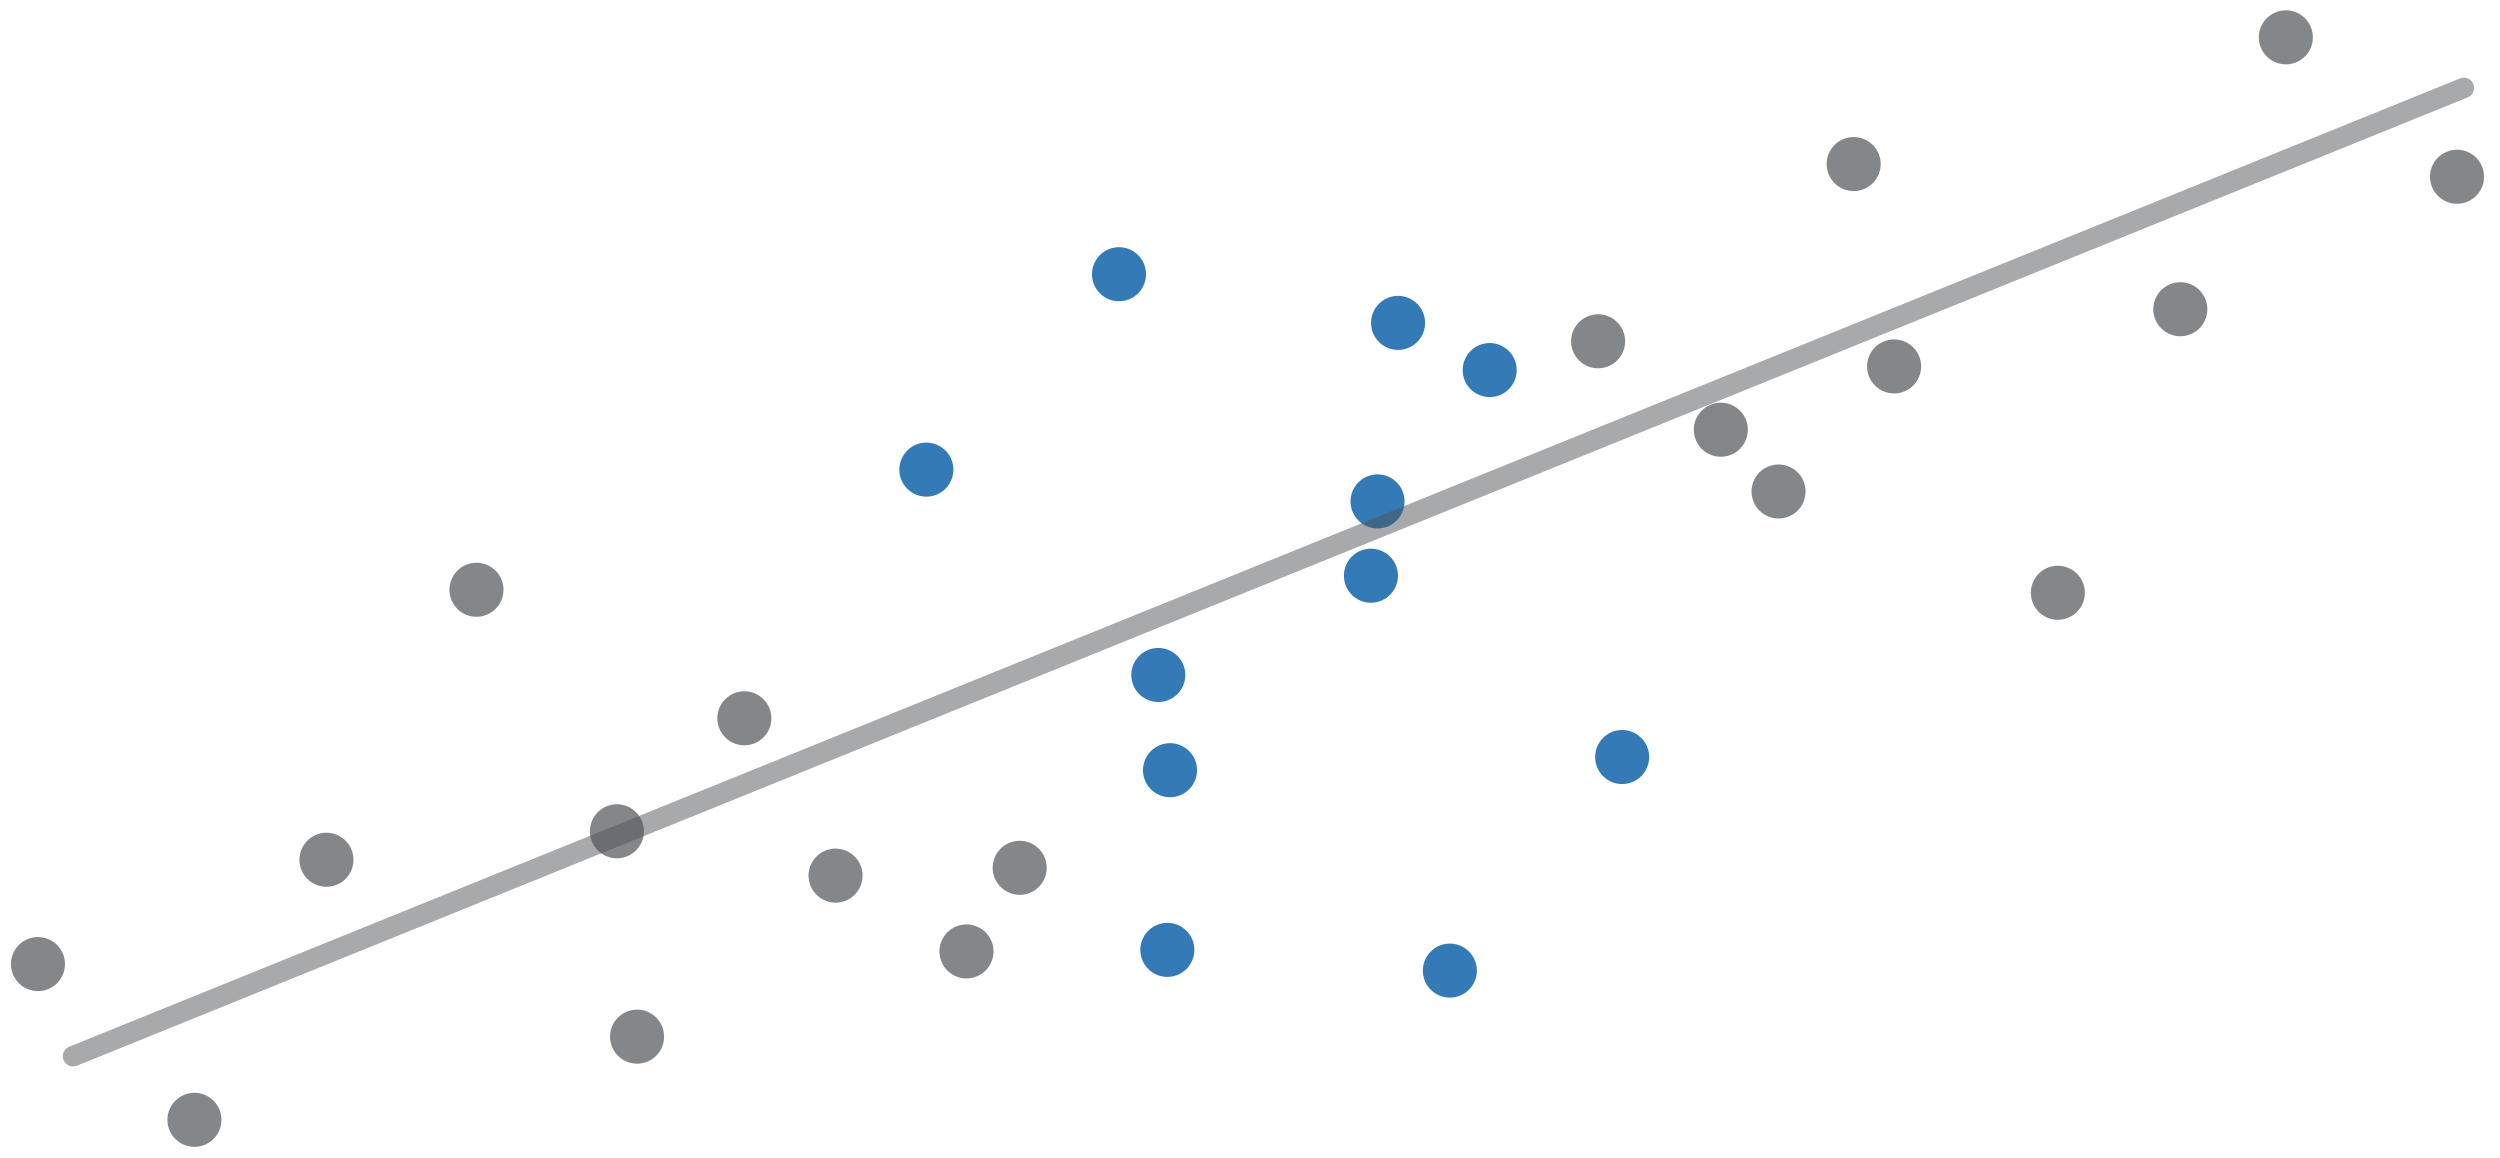
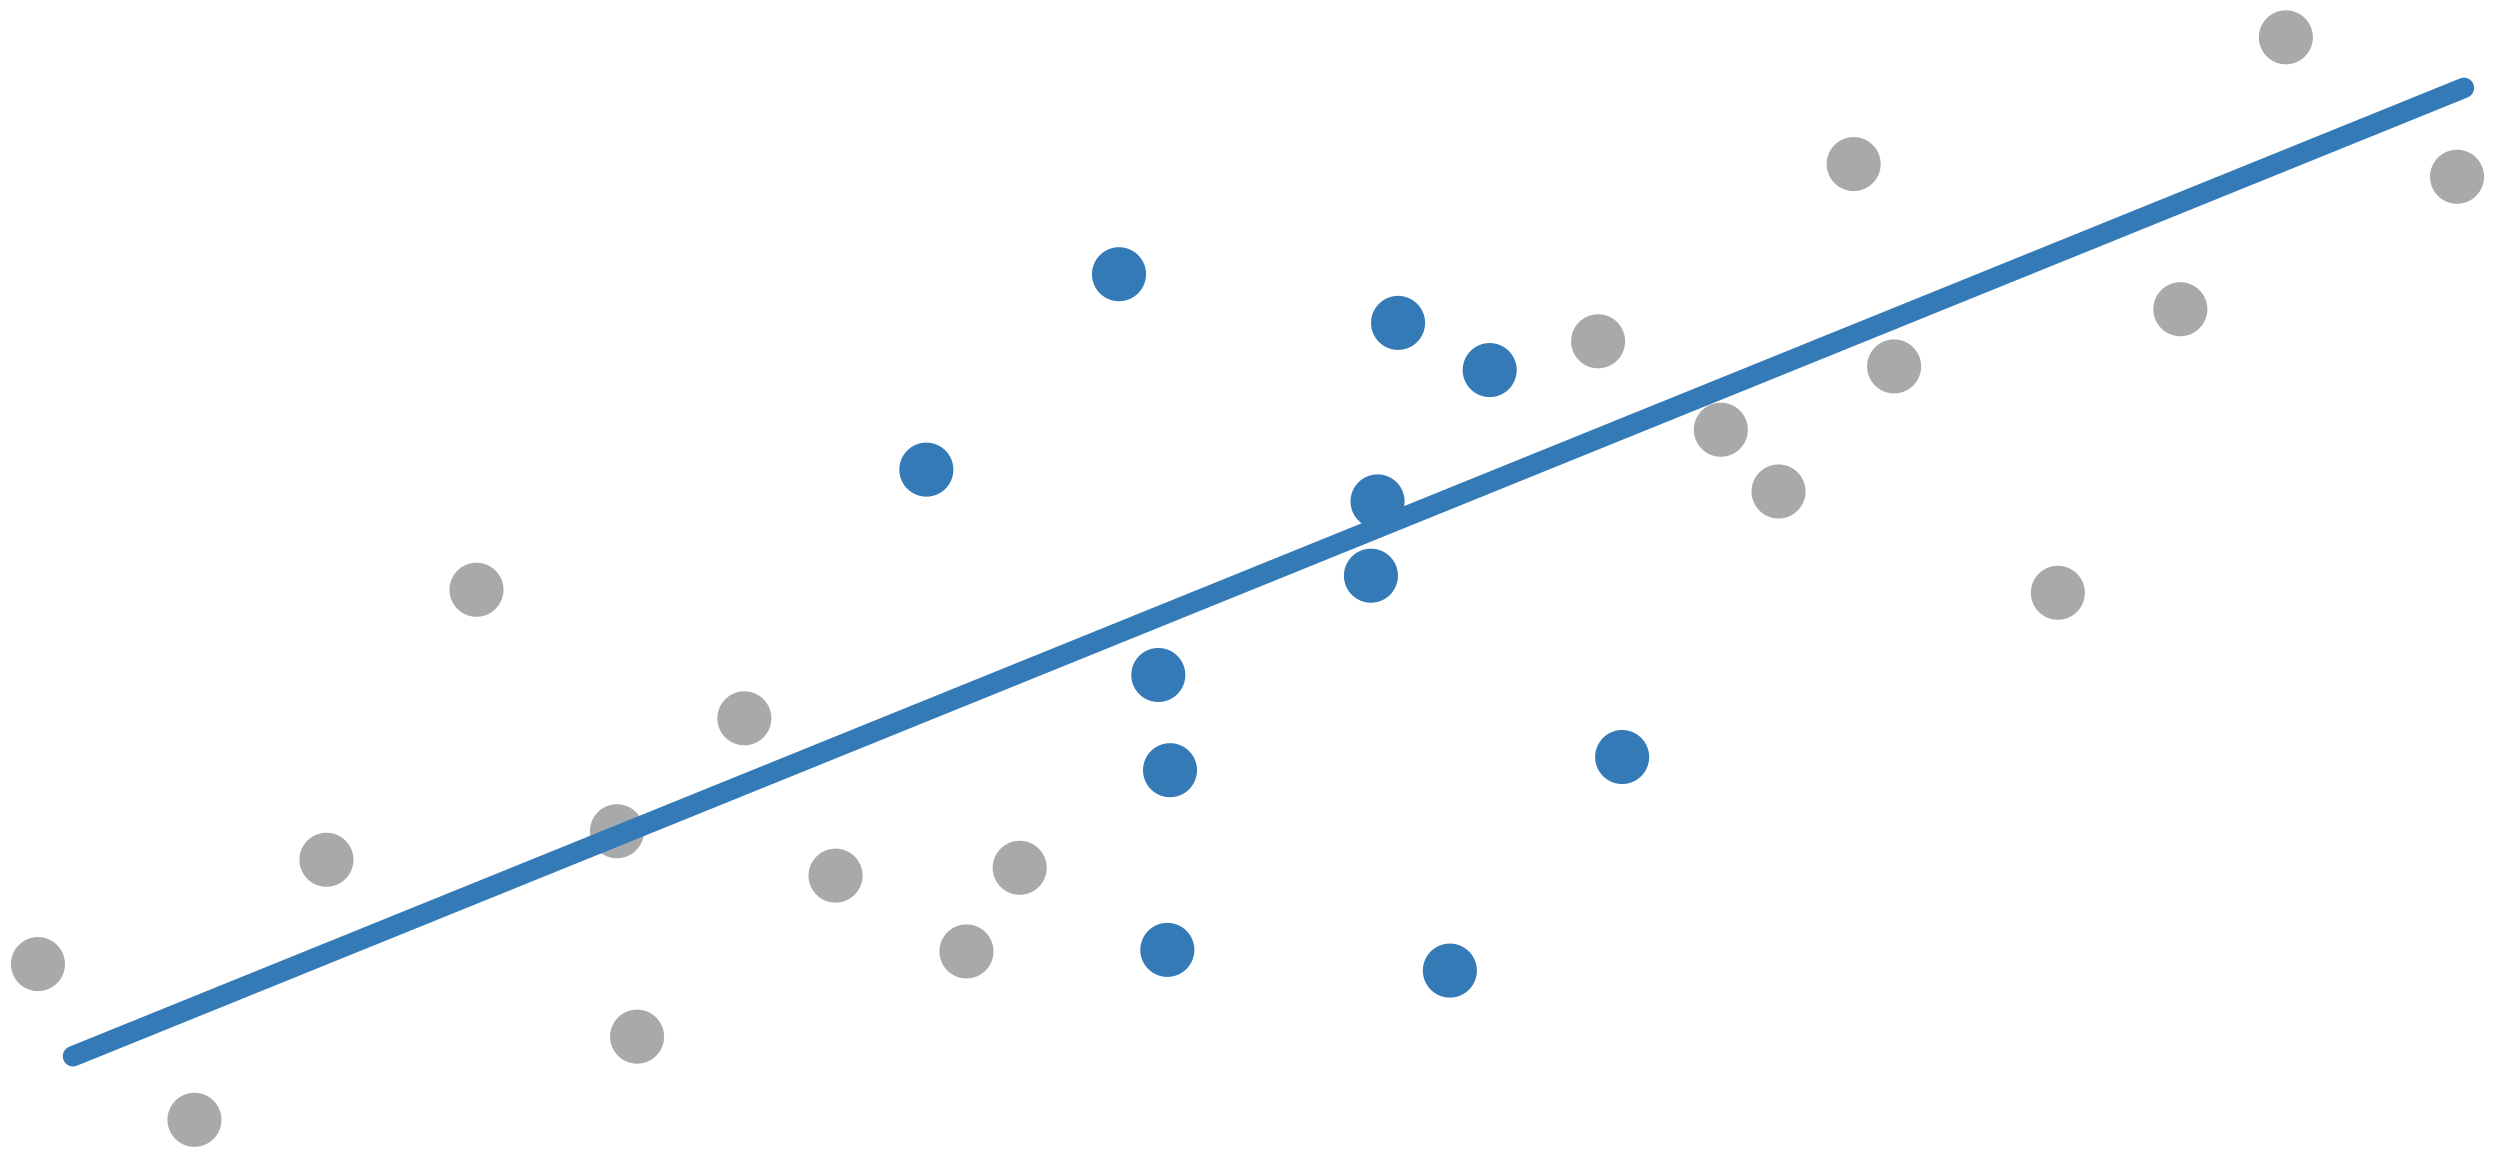
<svg xmlns="http://www.w3.org/2000/svg" width="244" height="113" viewBox="0 0 244 113" fill="none">
-   <circle cx="72.649" cy="70.106" r="2.638" transform="rotate(-51.6893 72.6491 70.1062)" fill="#505459" fill-opacity="0.7" />
+   <circle cx="72.649" cy="70.106" r="2.638" transform="rotate(-51.6893 72.6491 70.1062)" fill="#505459" fill-opacity="0.5" />
  <circle cx="90.412" cy="45.836" r="2.638" transform="rotate(-51.6893 90.4124 45.8357)" fill="#337AB7" />
  <circle cx="113.051" cy="65.879" r="2.638" transform="rotate(-51.6893 113.051 65.8792)" fill="#337AB7" />
-   <circle cx="99.524" cy="84.698" r="2.638" transform="rotate(-51.6893 99.5242 84.6985)" fill="#505459" fill-opacity="0.7" />
+   <circle cx="99.524" cy="84.698" r="2.638" transform="rotate(-51.6893 99.5242 84.6985)" fill="#505459" fill-opacity="0.5" />
  <circle cx="134.449" cy="48.938" r="2.638" transform="rotate(-51.6893 134.449 48.9383)" fill="#337AB7" />
  <circle cx="136.451" cy="31.514" r="2.638" transform="rotate(-51.6893 136.451 31.5144)" fill="#337AB7" />
-   <circle cx="155.975" cy="33.31" r="2.638" transform="rotate(-51.6893 155.975 33.3103)" fill="#505459" fill-opacity="0.7" />
+   <circle cx="155.975" cy="33.31" r="2.638" transform="rotate(-51.6893 155.975 33.3103)" fill="#505459" fill-opacity="0.5" />
  <circle cx="109.215" cy="26.764" r="2.638" transform="rotate(-51.6893 109.215 26.764)" fill="#337AB7" />
-   <circle cx="167.953" cy="41.942" r="2.638" transform="rotate(-51.6893 167.953 41.9422)" fill="#505459" fill-opacity="0.7" />
-   <circle cx="180.918" cy="16.013" r="2.638" transform="rotate(122.61 180.918 16.0128)" fill="#505459" fill-opacity="0.7" />
-   <circle cx="184.865" cy="35.763" r="2.638" transform="rotate(122.61 184.865 35.7631)" fill="#505459" fill-opacity="0.7" />
-   <circle cx="173.586" cy="47.97" r="2.638" transform="rotate(122.61 173.586 47.9699)" fill="#505459" fill-opacity="0.7" />
+   <circle cx="167.953" cy="41.942" r="2.638" transform="rotate(-51.6893 167.953 41.9422)" fill="#505459" fill-opacity="0.5" />
+   <circle cx="180.918" cy="16.013" r="2.638" transform="rotate(122.61 180.918 16.0128)" fill="#505459" fill-opacity="0.5" />
+   <circle cx="184.865" cy="35.763" r="2.638" transform="rotate(122.61 184.865 35.7631)" fill="#505459" fill-opacity="0.5" />
+   <circle cx="173.586" cy="47.97" r="2.638" transform="rotate(122.61 173.586 47.9699)" fill="#505459" fill-opacity="0.5" />
  <circle cx="158.321" cy="73.885" r="2.638" transform="rotate(122.61 158.321 73.8851)" fill="#337AB7" />
  <circle cx="133.803" cy="56.19" r="2.638" transform="rotate(122.61 133.803 56.1896)" fill="#337AB7" />
  <circle cx="145.394" cy="36.12" r="2.638" transform="rotate(122.61 145.394 36.1195)" fill="#337AB7" />
  <circle cx="114.194" cy="75.172" r="2.638" transform="rotate(122.61 114.194 75.172)" fill="#337AB7" />
  <circle cx="113.933" cy="92.709" r="2.638" transform="rotate(122.61 113.933 92.7086)" fill="#337AB7" />
-   <circle cx="94.327" cy="92.861" r="2.638" transform="rotate(122.61 94.3272 92.8612)" fill="#505459" fill-opacity="0.7" />
+   <circle cx="94.327" cy="92.861" r="2.638" transform="rotate(122.61 94.3272 92.8612)" fill="#505459" fill-opacity="0.5" />
  <circle cx="141.506" cy="94.73" r="2.638" transform="rotate(122.61 141.506 94.7301)" fill="#337AB7" />
-   <circle cx="81.551" cy="85.462" r="2.638" transform="rotate(122.61 81.5506 85.4618)" fill="#505459" fill-opacity="0.7" />
-   <circle cx="31.861" cy="83.913" r="2.638" transform="rotate(-51.6893 31.8611 83.9126)" fill="#505459" fill-opacity="0.7" />
-   <circle cx="3.705" cy="94.095" r="2.638" transform="rotate(-51.6893 3.70499 94.095)" fill="#505459" fill-opacity="0.7" />
-   <circle cx="18.978" cy="109.295" r="2.638" transform="rotate(-51.6893 18.9778 109.295)" fill="#505459" fill-opacity="0.7" />
-   <circle cx="200.846" cy="57.854" r="2.638" transform="rotate(122.61 200.846 57.8544)" fill="#505459" fill-opacity="0.7" />
-   <circle cx="62.179" cy="101.177" r="2.638" transform="rotate(-51.6893 62.179 101.177)" fill="#505459" fill-opacity="0.7" />
-   <circle cx="46.505" cy="57.562" r="2.638" transform="rotate(-51.6893 46.505 57.5625)" fill="#505459" fill-opacity="0.7" />
-   <circle cx="60.213" cy="81.132" r="2.638" transform="rotate(-51.6893 60.2132 81.1324)" fill="#505459" fill-opacity="0.7" />
-   <circle cx="212.8" cy="30.18" r="2.638" transform="rotate(122.61 212.8 30.1801)" fill="#505459" fill-opacity="0.7" />
-   <circle cx="239.806" cy="17.251" r="2.638" transform="rotate(122.61 239.806 17.2511)" fill="#505459" fill-opacity="0.7" />
-   <circle cx="223.099" cy="3.643" r="2.638" transform="rotate(122.61 223.099 3.64344)" fill="#505459" fill-opacity="0.7" />
-   <rect x="241.026" y="7.278" width="2" height="253.757" rx="1" transform="rotate(67.9518 241.026 7.27783)" fill="#505459" fill-opacity="0.5" />
+   <circle cx="81.551" cy="85.462" r="2.638" transform="rotate(122.61 81.5506 85.4618)" fill="#505459" fill-opacity="0.5" />
+   <circle cx="31.861" cy="83.913" r="2.638" transform="rotate(-51.6893 31.8611 83.9126)" fill="#505459" fill-opacity="0.5" />
+   <circle cx="3.705" cy="94.095" r="2.638" transform="rotate(-51.6893 3.70499 94.095)" fill="#505459" fill-opacity="0.5" />
+   <circle cx="18.978" cy="109.295" r="2.638" transform="rotate(-51.6893 18.9778 109.295)" fill="#505459" fill-opacity="0.5" />
+   <circle cx="200.846" cy="57.854" r="2.638" transform="rotate(122.61 200.846 57.8544)" fill="#505459" fill-opacity="0.5" />
+   <circle cx="62.179" cy="101.177" r="2.638" transform="rotate(-51.6893 62.179 101.177)" fill="#505459" fill-opacity="0.5" />
+   <circle cx="46.505" cy="57.562" r="2.638" transform="rotate(-51.6893 46.505 57.5625)" fill="#505459" fill-opacity="0.5" />
+   <circle cx="60.213" cy="81.132" r="2.638" transform="rotate(-51.6893 60.2132 81.1324)" fill="#505459" fill-opacity="0.5" />
+   <circle cx="212.8" cy="30.18" r="2.638" transform="rotate(122.61 212.8 30.1801)" fill="#505459" fill-opacity="0.5" />
+   <circle cx="239.806" cy="17.251" r="2.638" transform="rotate(122.61 239.806 17.2511)" fill="#505459" fill-opacity="0.5" />
+   <circle cx="223.099" cy="3.643" r="2.638" transform="rotate(122.61 223.099 3.64344)" fill="#505459" fill-opacity="0.5" />
+   <rect x="241.026" y="7.278" width="2" height="253.757" rx="1" transform="rotate(67.9518 241.026 7.27783)" fill="#337AB7" />
</svg>
